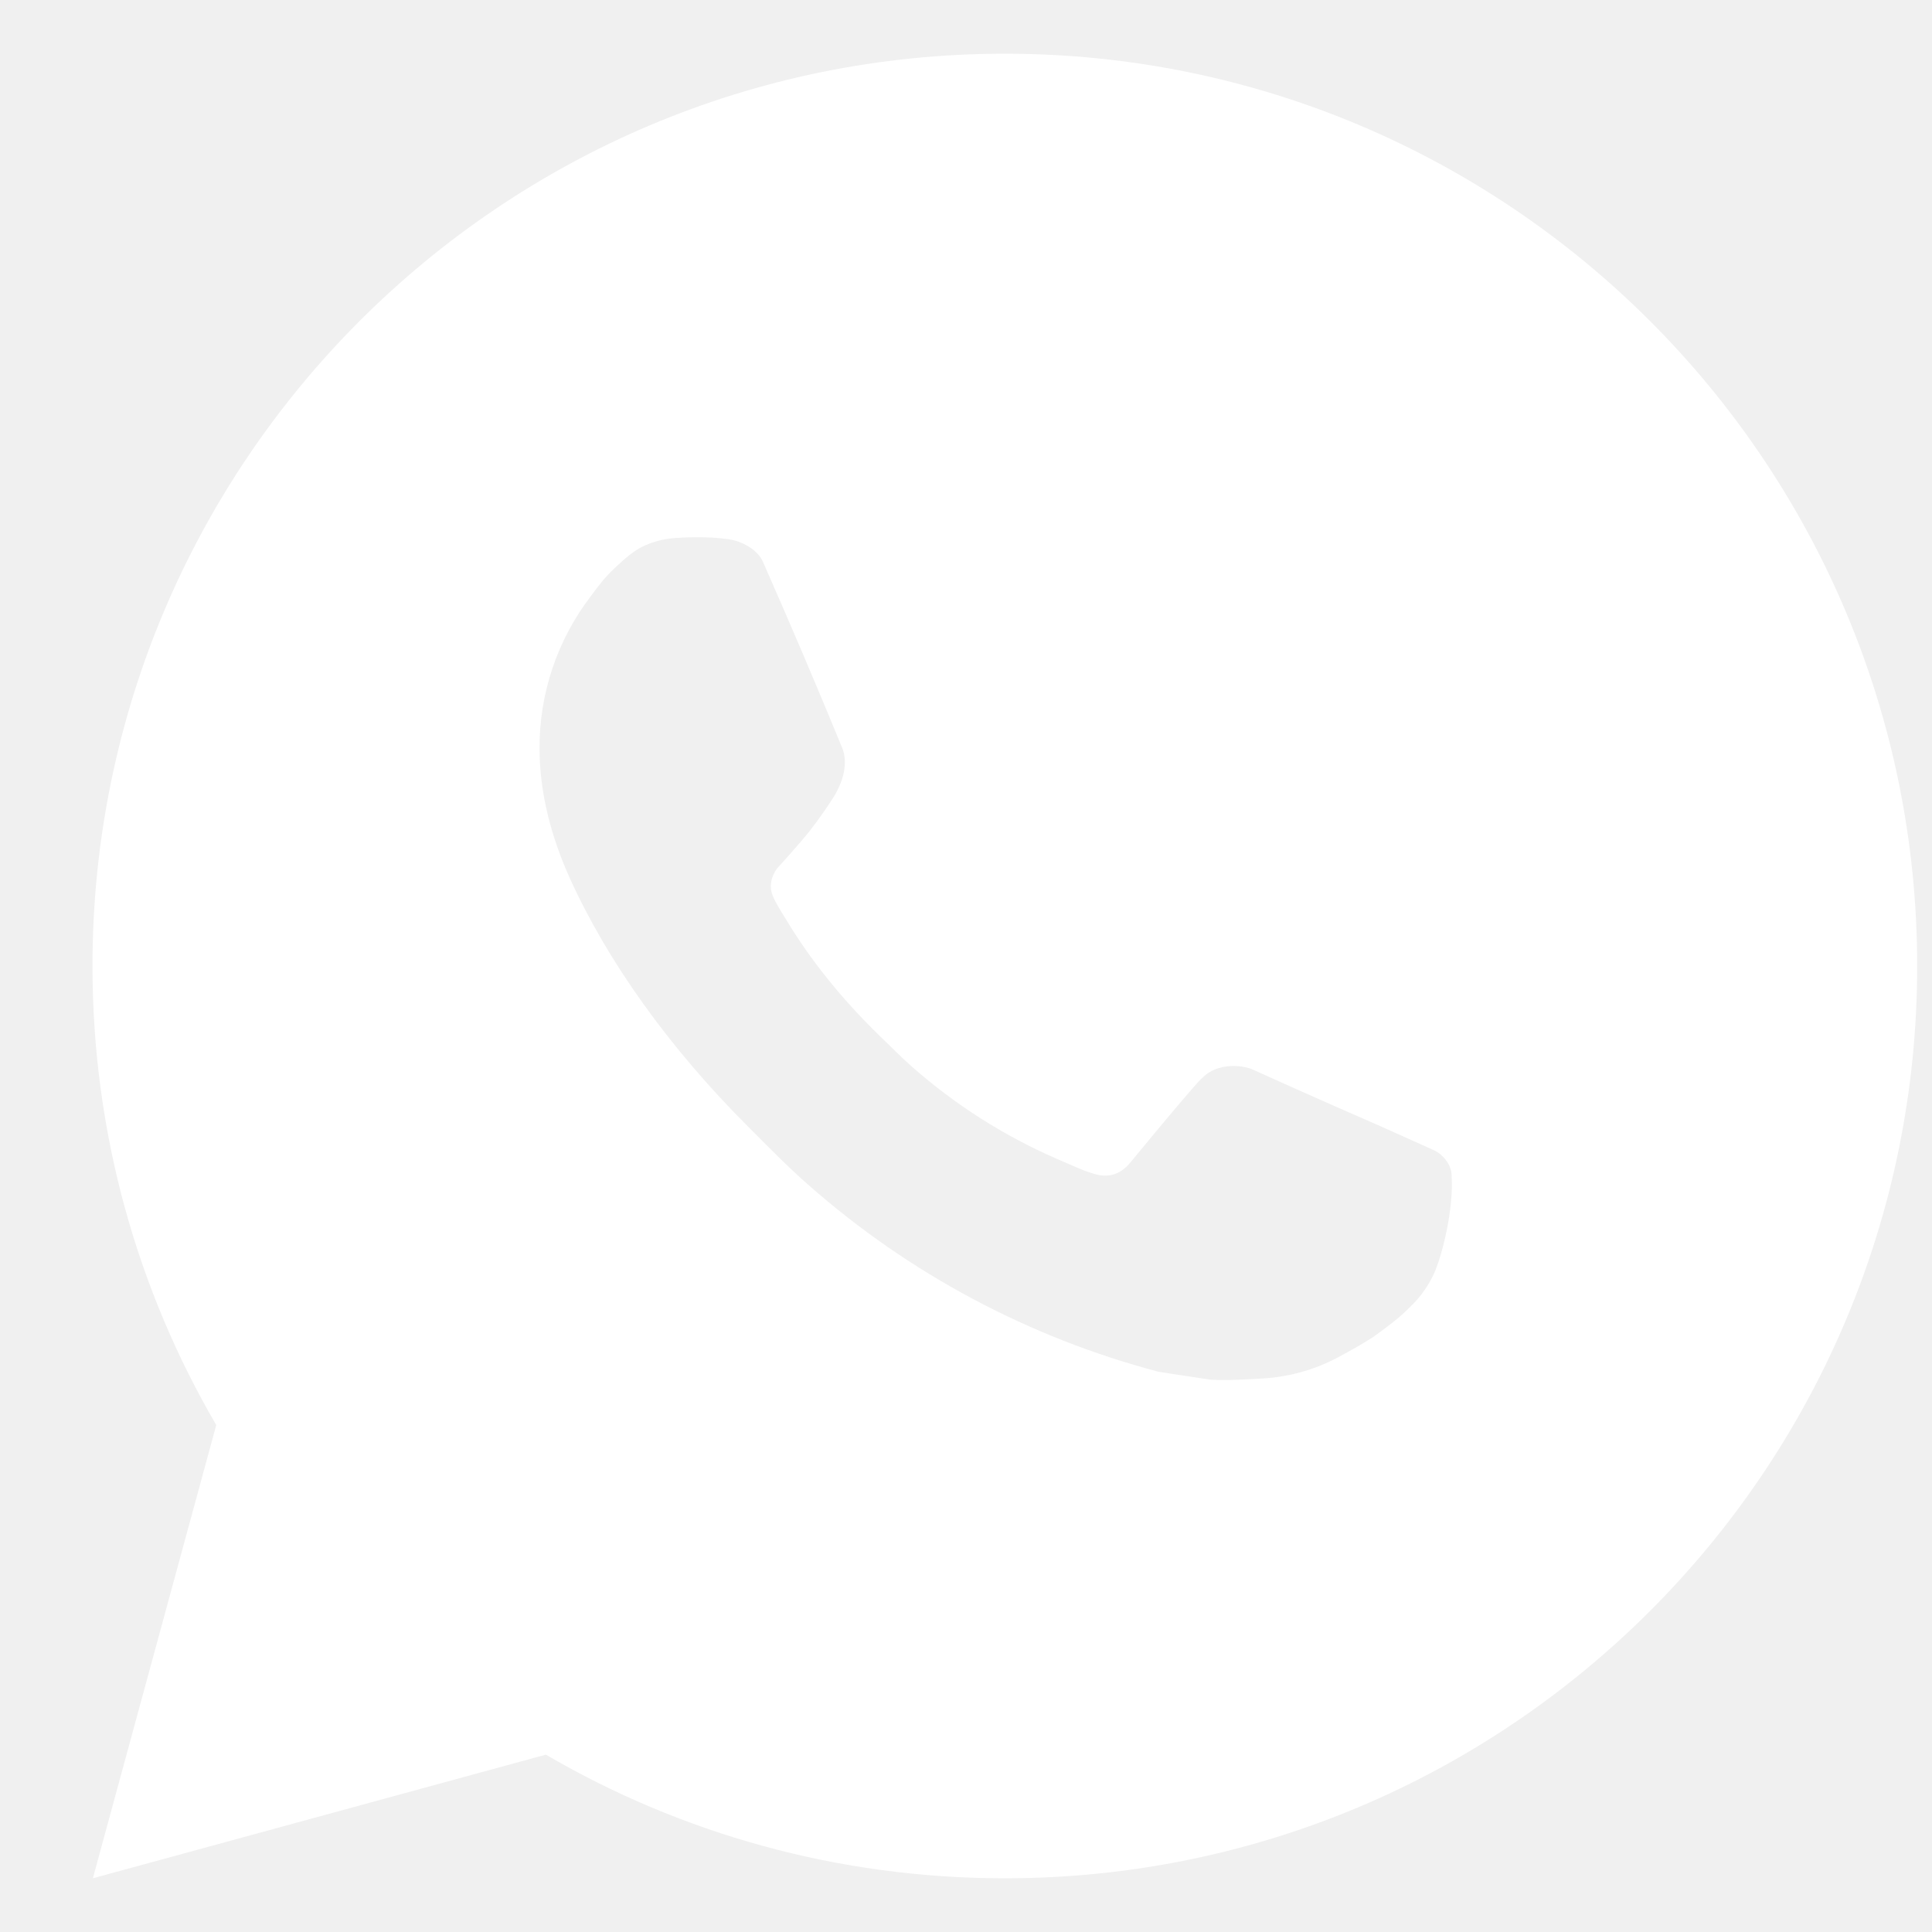
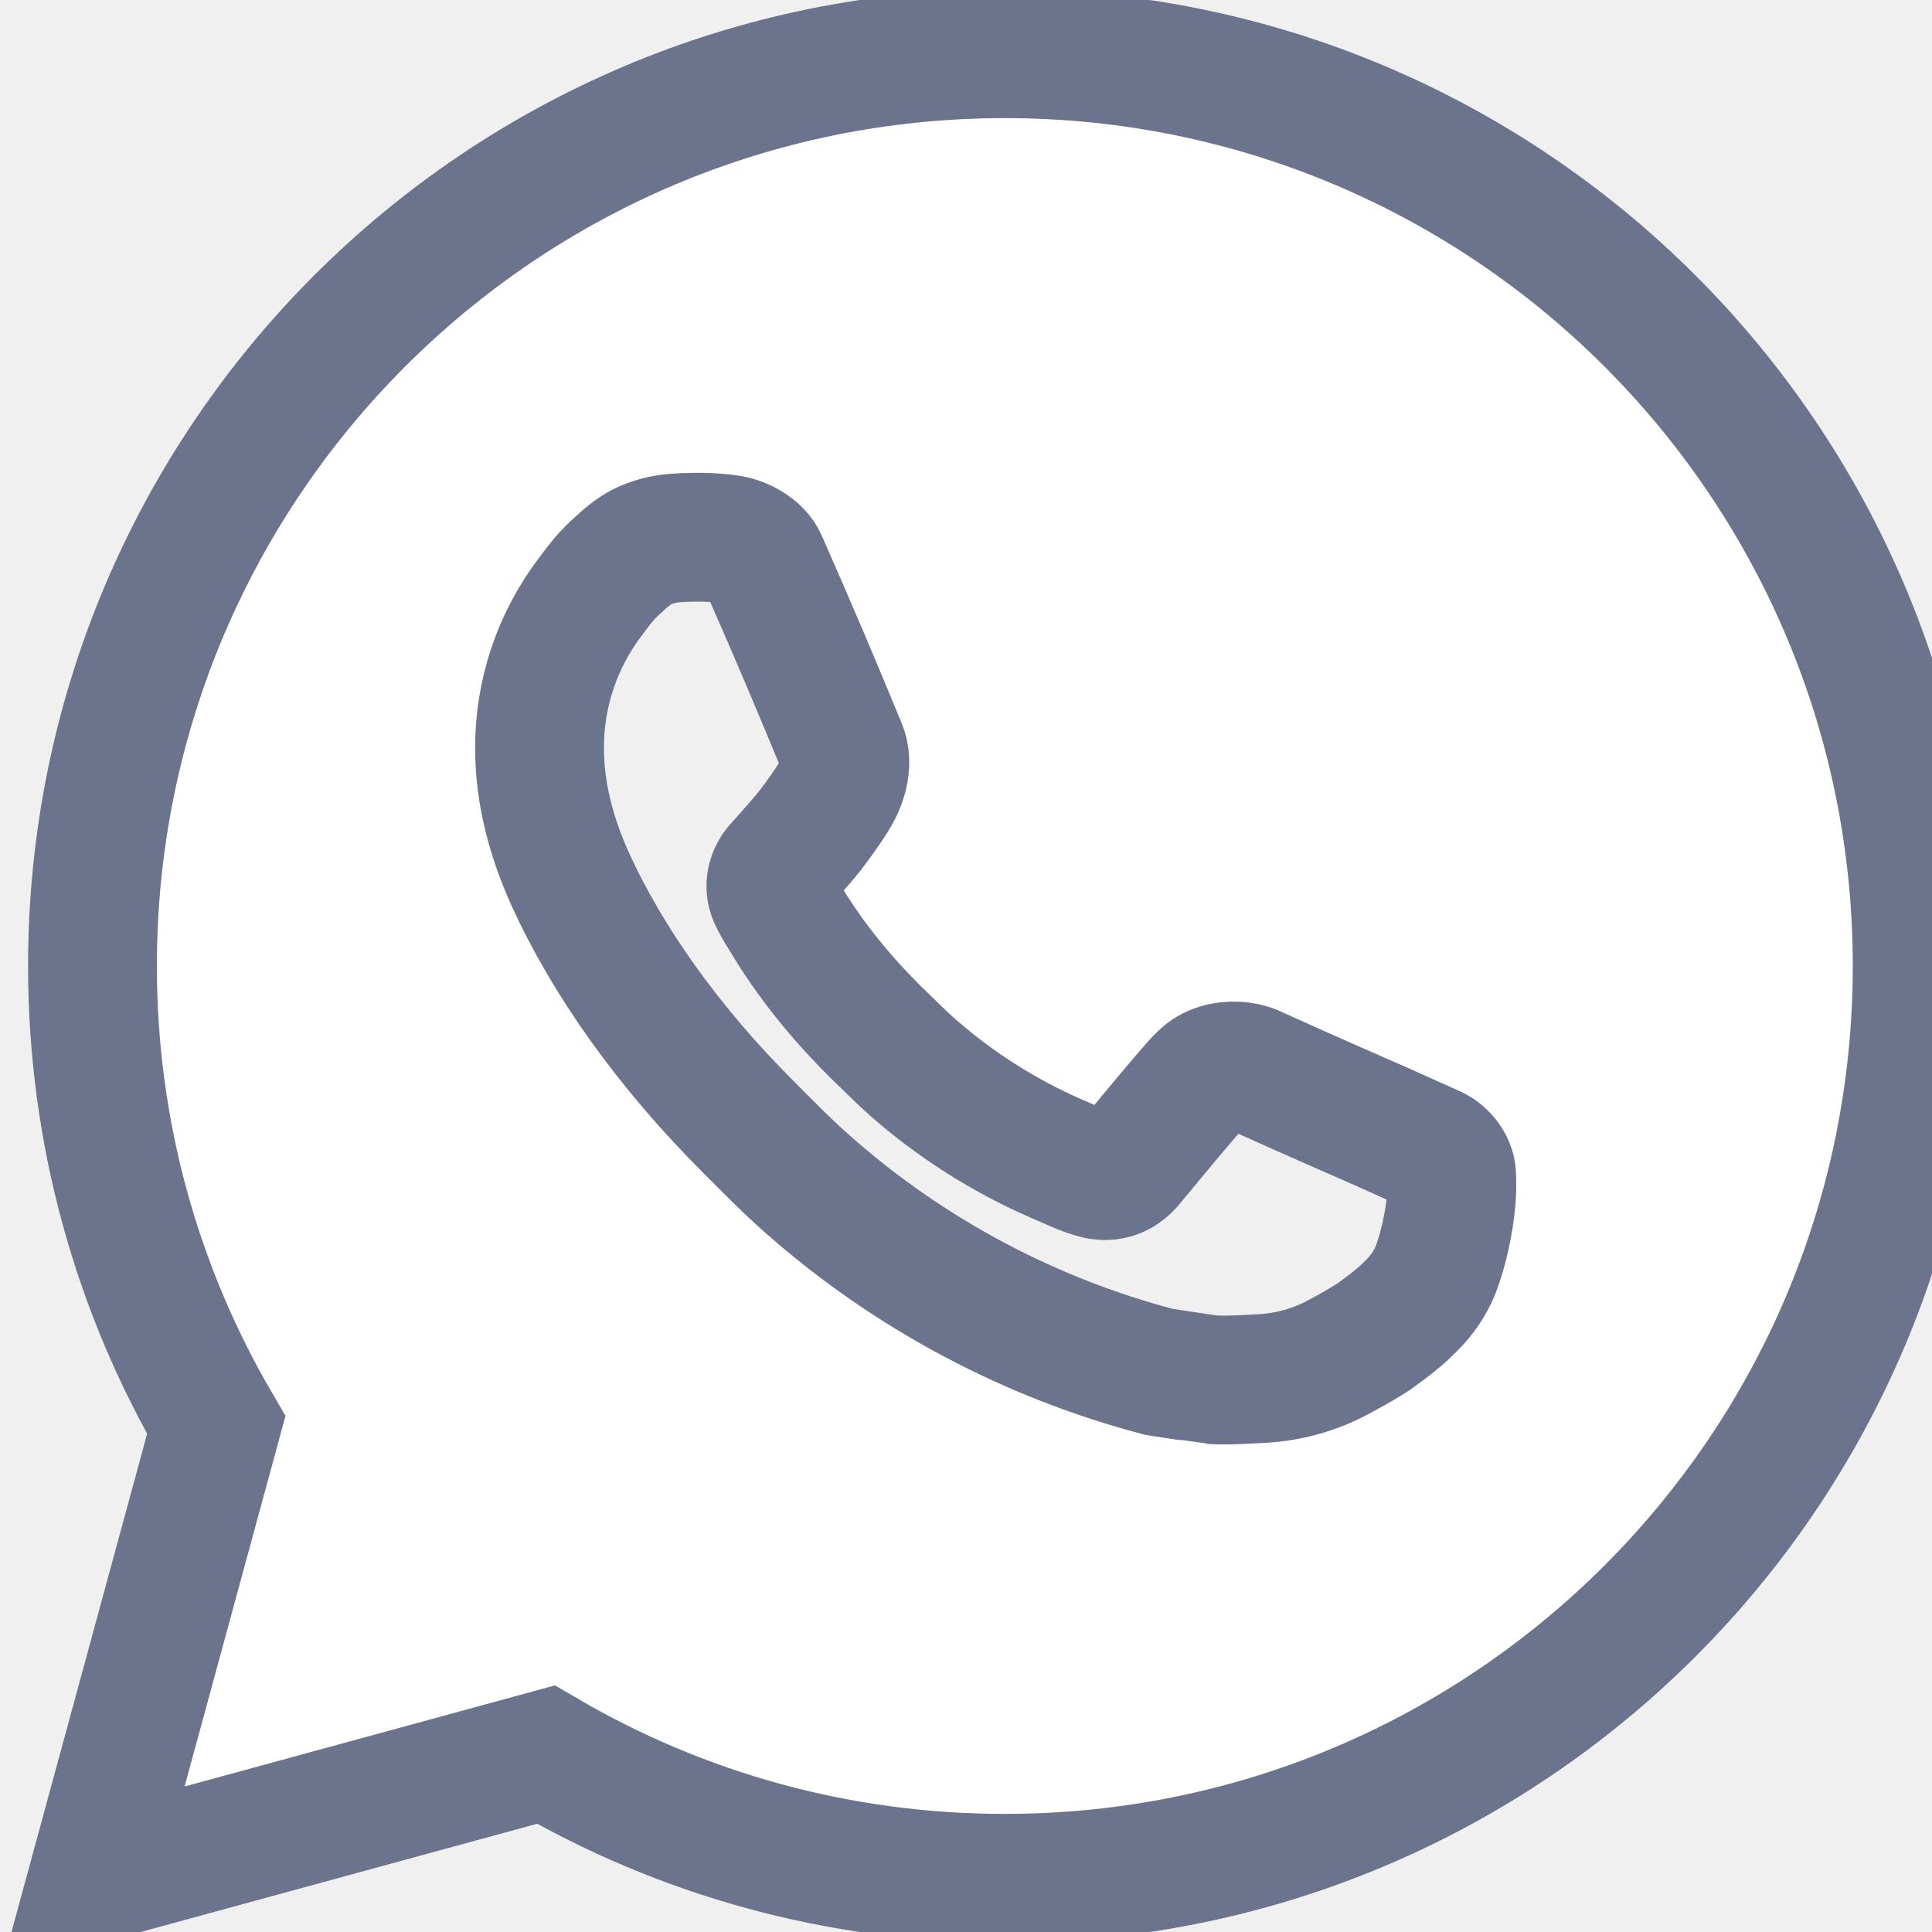
- <svg xmlns="http://www.w3.org/2000/svg" width="15" height="15" viewBox="0 0 15 15" fill="none">
+ <svg xmlns="http://www.w3.org/2000/svg" width="15" height="15" viewBox="0 0 15 15" fill="#6C738C" stroke="#6C738C">
  <path d="M7.801 0.417C11.713 0.417 14.885 3.588 14.885 7.5C14.885 11.412 11.713 14.583 7.801 14.583C6.502 14.583 5.285 14.234 4.238 13.623L0.721 14.583L1.679 11.064C1.068 10.017 0.718 8.8 0.718 7.5C0.718 3.588 3.889 0.417 7.801 0.417ZM5.245 4.177C5.154 4.183 5.064 4.206 4.982 4.247C4.921 4.279 4.864 4.324 4.774 4.409C4.689 4.489 4.64 4.558 4.589 4.626C4.327 4.967 4.186 5.385 4.189 5.815C4.19 6.162 4.281 6.5 4.423 6.816C4.712 7.455 5.189 8.131 5.819 8.758C5.97 8.909 6.118 9.061 6.278 9.201C7.06 9.89 7.991 10.386 8.998 10.651C8.998 10.651 9.395 10.712 9.401 10.712C9.532 10.719 9.663 10.71 9.795 10.703C10.001 10.692 10.203 10.637 10.385 10.54C10.502 10.477 10.558 10.446 10.656 10.384C10.656 10.384 10.686 10.364 10.744 10.32C10.84 10.249 10.899 10.199 10.979 10.116C11.037 10.055 11.088 9.983 11.127 9.902C11.182 9.787 11.238 9.566 11.26 9.383C11.277 9.243 11.272 9.166 11.27 9.119C11.267 9.043 11.204 8.964 11.135 8.931L10.723 8.746C10.723 8.746 10.107 8.478 9.731 8.306C9.691 8.288 9.648 8.28 9.605 8.277C9.511 8.271 9.405 8.296 9.337 8.367C9.334 8.366 9.287 8.406 8.775 9.027C8.746 9.061 8.68 9.134 8.566 9.127C8.548 9.126 8.531 9.124 8.514 9.119C8.468 9.107 8.423 9.091 8.378 9.072C8.291 9.035 8.26 9.021 8.2 8.995C7.791 8.816 7.416 8.577 7.084 8.285C6.995 8.207 6.913 8.122 6.827 8.04C6.53 7.751 6.286 7.444 6.105 7.142C6.095 7.125 6.08 7.101 6.063 7.074C6.034 7.026 6.001 6.969 5.991 6.929C5.964 6.825 6.034 6.742 6.034 6.742C6.034 6.742 6.206 6.553 6.287 6.451C6.364 6.352 6.43 6.255 6.473 6.187C6.556 6.052 6.582 5.914 6.539 5.807C6.34 5.322 6.135 4.841 5.923 4.361C5.882 4.267 5.758 4.198 5.645 4.185C5.607 4.181 5.569 4.176 5.53 4.174C5.435 4.169 5.34 4.17 5.245 4.177Z" fill="white" />
</svg>
